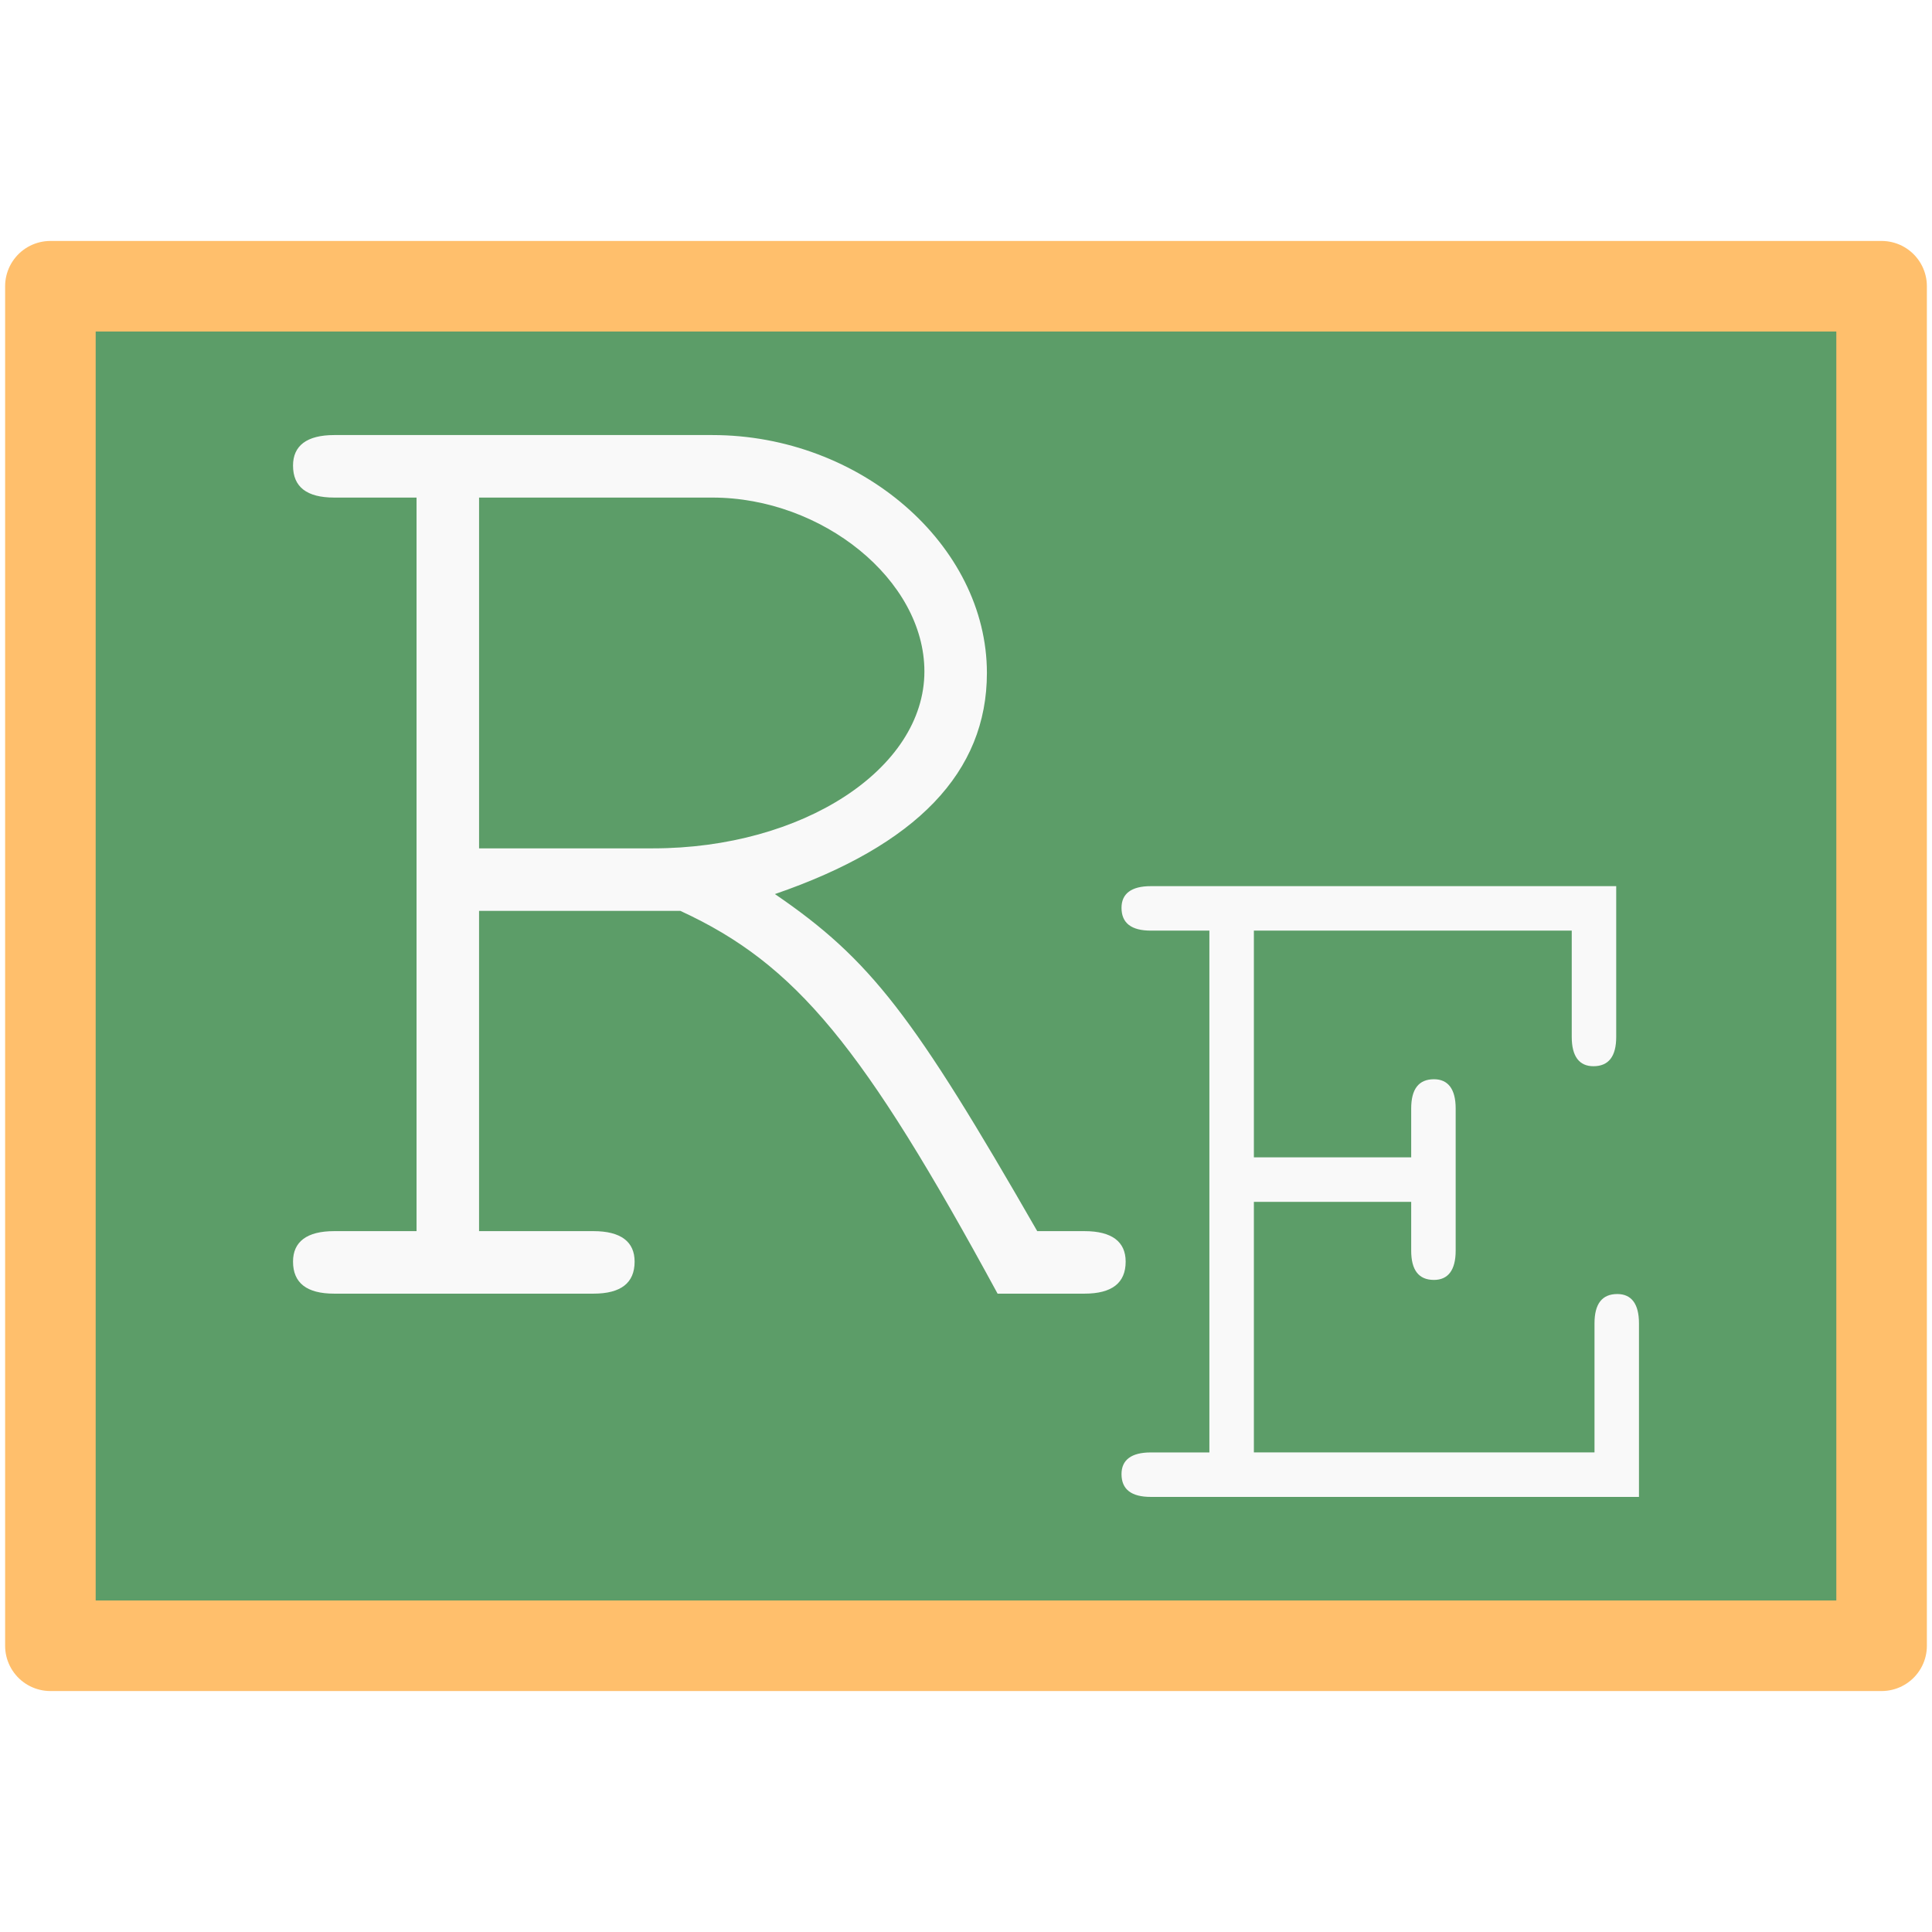
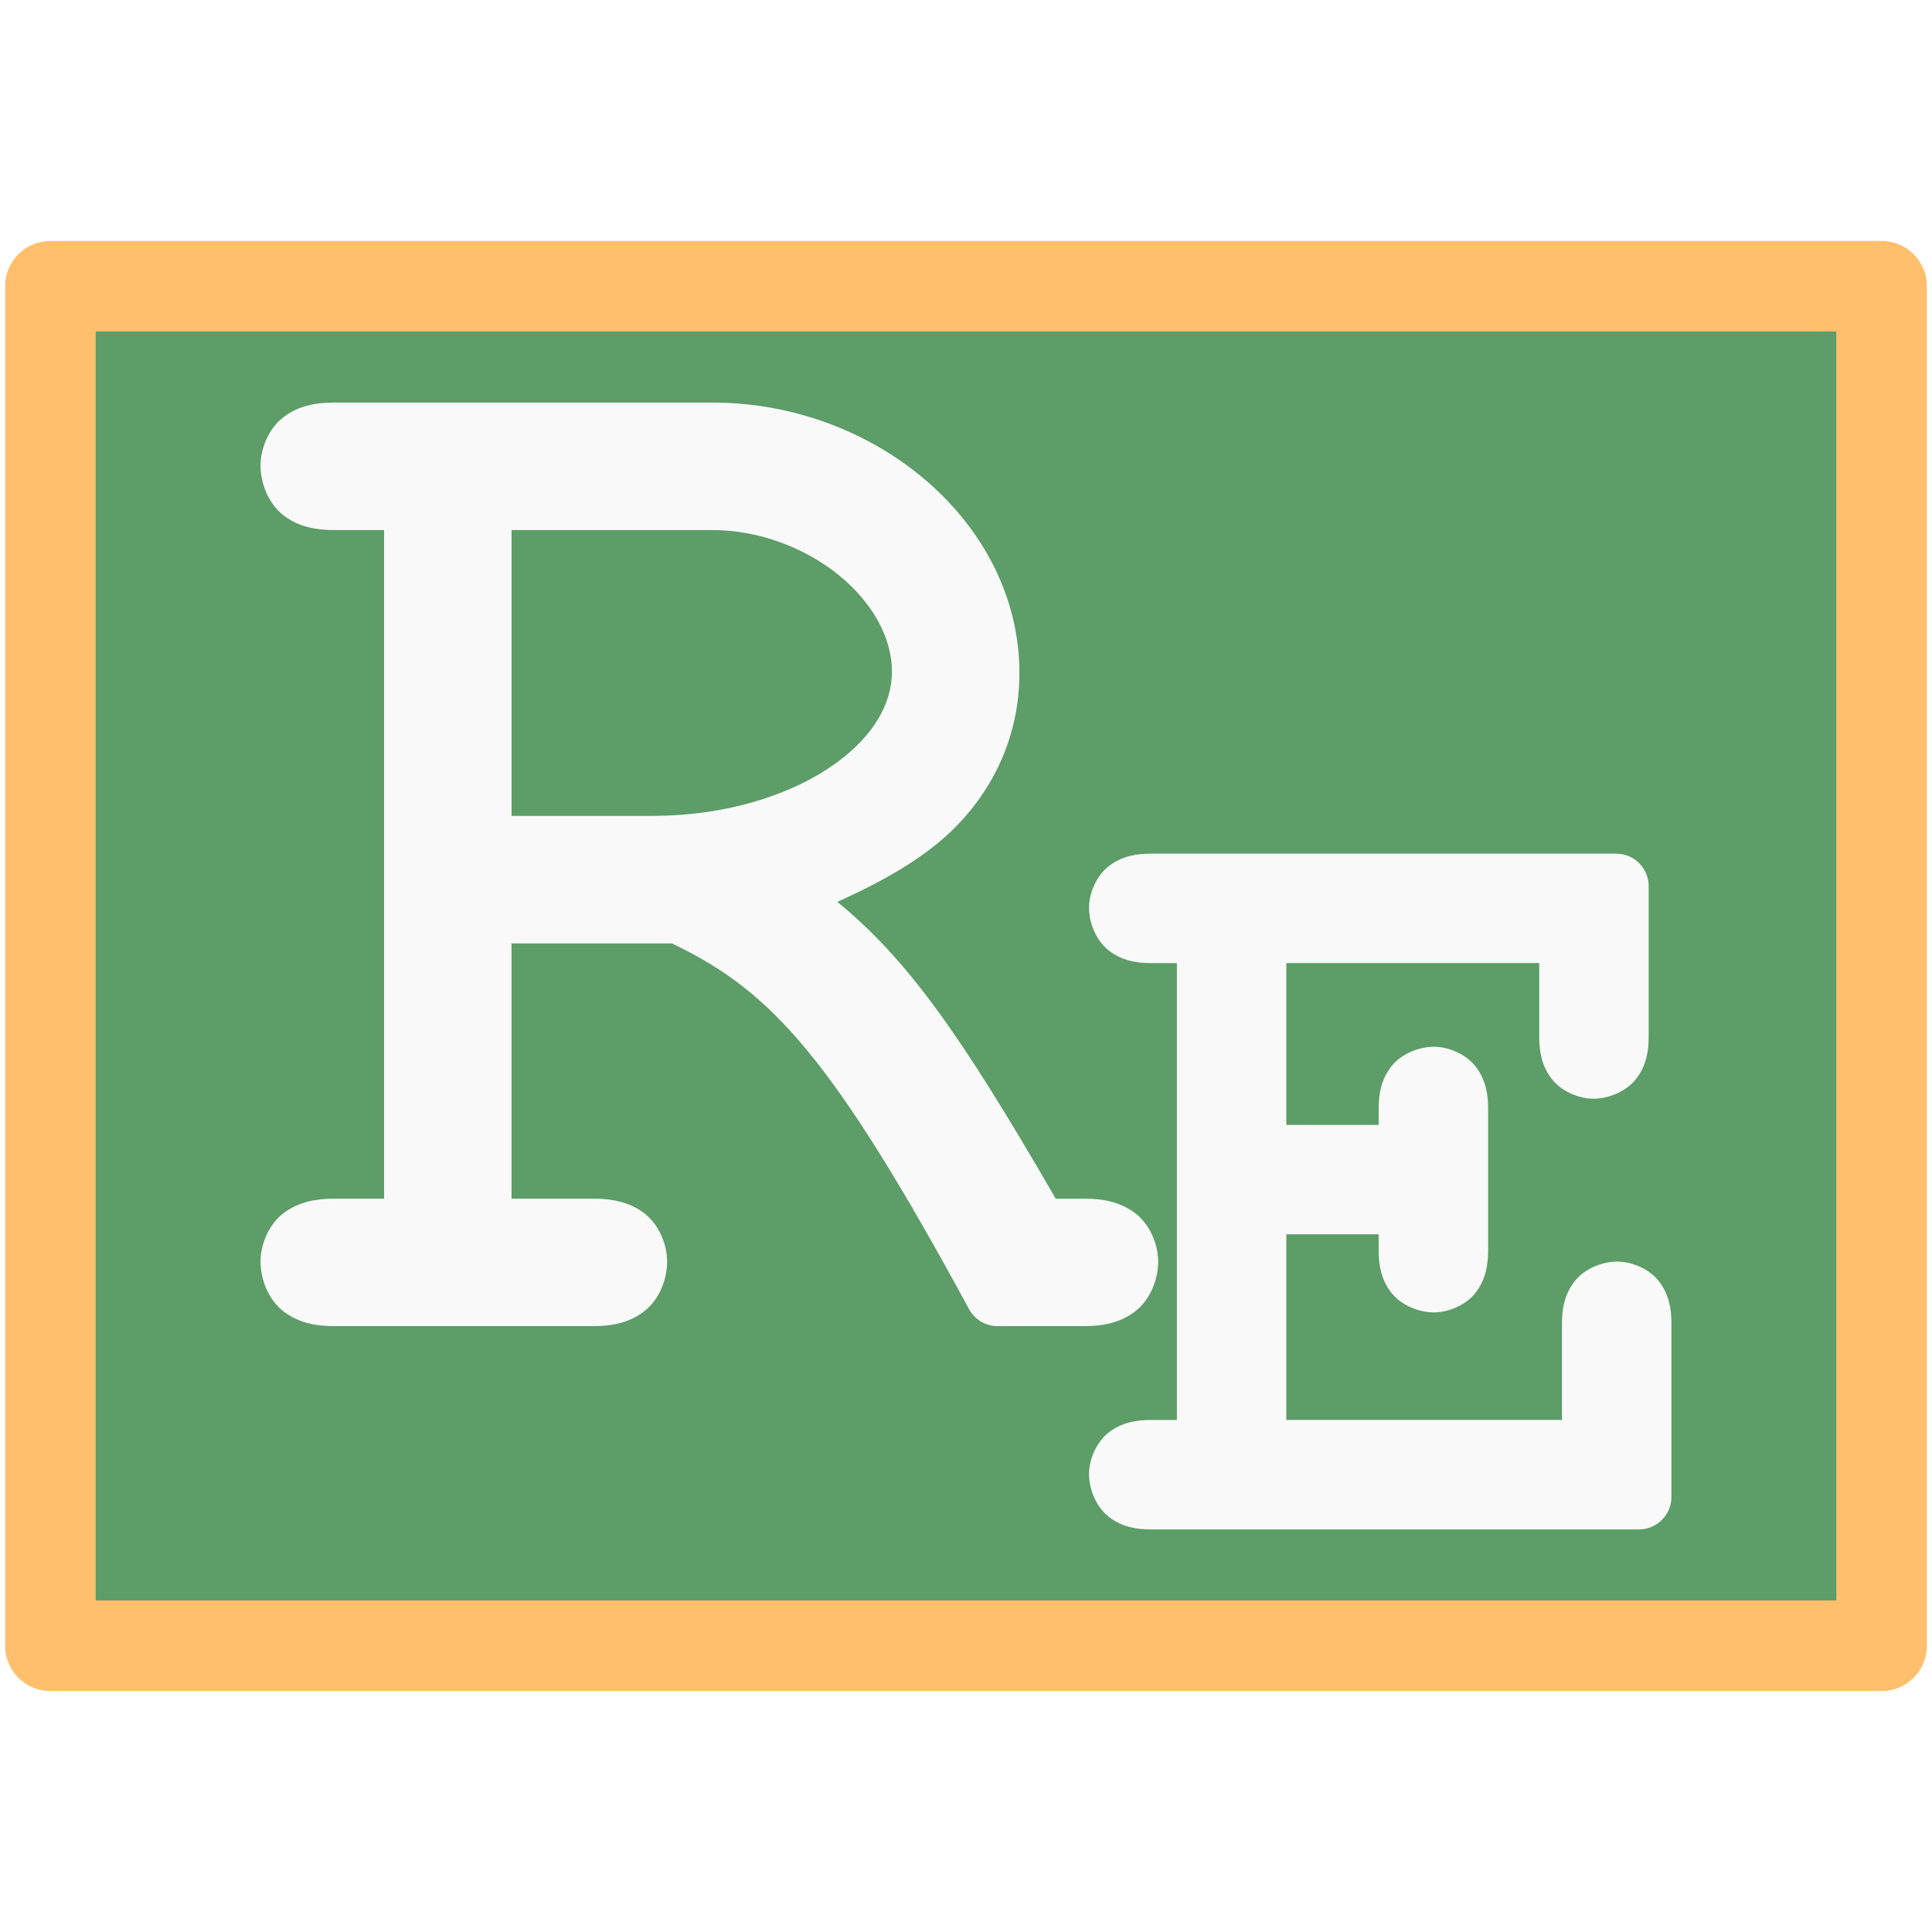
<svg xmlns="http://www.w3.org/2000/svg" width="128" height="128" viewBox="0 0 128 128" id="svg2" version="1.1">
-   <defs id="defs4" />
+   <defs id="defs4">
+     </defs>
  <g id="layer1" transform="translate(0,-924.3622)">
    <rect style="opacity:0.87;fill:#448e52;fill-opacity:1;stroke:#ffb656;stroke-width:6;stroke-linecap:round;stroke-linejoin:round;stroke-miterlimit:4;stroke-dasharray:none;stroke-opacity:1" id="rect4136" width="121.322" height="90.072" x="3.339" y="943.326" />
-     <path style="font-style:normal;font-variant:normal;font-weight:normal;font-stretch:normal;font-size:40px;line-height:125%;font-family:'Nimbus Mono L';-inkscape-font-specification:'Nimbus Mono L, Normal';text-align:start;letter-spacing:0px;word-spacing:0px;writing-mode:lr-tb;text-anchor:start;fill:#f9f9f9;fill-opacity:1;stroke:none;stroke-width:1px;stroke-linecap:butt;stroke-linejoin:miter;stroke-opacity:1" d="m 22.141,953.186 c -1.819,0 -2.727,0.708 -2.727,2.022 0,1.415 0.908,2.12 2.727,2.12 l 5.456,0 0,48.6 -5.456,0 c -1.819,0 -2.727,0.706 -2.727,2.019 0,1.415 0.908,2.123 2.727,2.123 l 17.177,0 c 1.819,0 2.727,-0.708 2.727,-2.123 0,-1.313 -0.908,-2.019 -2.727,-2.019 l -7.579,0 0,-21.218 13.337,0 c 7.679,3.536 12.126,8.992 21.017,25.36 l 5.758,0 c 1.819,0 2.727,-0.708 2.727,-2.123 0,-1.313 -0.908,-2.019 -2.727,-2.019 l -3.132,0 c -8.184,-14.246 -11.013,-17.987 -17.379,-22.331 9.397,-3.233 14.045,-8.082 14.045,-14.649 0,-8.487 -8.386,-15.762 -18.187,-15.762 l -25.058,0 z m 9.598,4.142 15.46,0 c 7.275,0 14.045,5.457 14.045,11.519 0,6.466 -8.084,11.721 -17.985,11.721 l -11.519,0 0,-23.24 z m 44.504,25.744 c -1.294,0 -1.94,0.502 -1.94,1.436 0,1.006 0.646,1.51 1.94,1.51 l 3.882,0 0,34.572 -3.882,0 c -1.294,0 -1.94,0.502 -1.94,1.436 0,1.006 0.646,1.51 1.94,1.51 l 32.343,0 0,-11.501 c 0,-1.294 -0.502,-1.94 -1.436,-1.94 -1.006,0 -1.51,0.646 -1.51,1.94 l 0,8.554 -22.567,0 0,-16.602 10.422,0 0,3.233 c 0,1.294 0.502,1.94 1.508,1.94 0.934,0 1.439,-0.646 1.439,-1.94 l 0,-9.415 c 0,-1.294 -0.505,-1.94 -1.439,-1.94 -1.006,0 -1.508,0.646 -1.508,1.94 l 0,3.236 -10.422,0 0,-15.023 21.059,0 0,7.044 c 0,1.294 0.502,1.94 1.436,1.94 1.006,0 1.51,-0.646 1.51,-1.94 l 0,-9.99 -30.835,0 z" id="flowRoot4138" />
+     <path style="font-style:normal;font-variant:normal;font-weight:normal;font-stretch:normal;font-size:40px;line-height:125%;font-family:'Nimbus Mono L';-inkscape-font-specification:'Nimbus Mono L, Normal';text-align:start;letter-spacing:0px;word-spacing:0px;writing-mode:lr-tb;text-anchor:start;fill:#f9f9f9;fill-opacity:1;stroke:none;stroke-width:1px;stroke-linecap:butt;stroke-linejoin:miter;stroke-opacity:1" id="path4338" d="m 22.141,951.033 c -1.189,0 -2.345,0.203 -3.34,0.951 -0.995,0.748 -1.539,2.072 -1.539,3.225 0,1.168 0.51,2.509 1.514,3.289 1.004,0.78 2.178,0.982 3.365,0.982 l 3.305,0 0,44.297 -3.305,0 c -1.187,0 -2.34,0.2 -3.336,0.945 -0.996,0.746 -1.543,2.072 -1.543,3.225 0,1.168 0.509,2.508 1.512,3.289 1.003,0.781 2.178,0.986 3.367,0.986 l 17.178,0 c 1.189,0 2.364,-0.205 3.367,-0.986 1.003,-0.781 1.512,-2.121 1.512,-3.289 0,-1.153 -0.547,-2.479 -1.543,-3.225 -0.996,-0.746 -2.149,-0.945 -3.336,-0.945 l -5.428,0 0,-16.914 10.617,0 c 3.419,1.624 6.048,3.559 8.963,7.086 3.018,3.651 6.311,9.008 10.732,17.148 a 2.153,2.153 0 0 0 1.891,1.125 l 5.758,0 c 1.189,0 2.364,-0.205 3.367,-0.986 1.003,-0.781 1.512,-2.121 1.512,-3.289 0,-1.153 -0.547,-2.479 -1.543,-3.225 -0.996,-0.746 -2.149,-0.945 -3.336,-0.945 l -1.908,0 c -6.38,-11.037 -9.865,-15.883 -14.469,-19.666 3.196,-1.432 5.997,-3.043 7.967,-5.098 2.671,-2.786 4.098,-6.273 4.098,-10.064 0,-9.905 -9.474,-17.916 -20.34,-17.916 l -25.059,0 z m 11.75,8.447 13.309,0 c 3.099,0 6.174,1.194 8.391,3.002 2.217,1.808 3.502,4.135 3.502,6.365 0,2.336 -1.462,4.633 -4.303,6.482 -2.841,1.85 -6.961,3.086 -11.531,3.086 l -9.367,0 0,-18.936 z m 42.352,21.439 c -0.926,0 -1.882,0.15 -2.746,0.799 -0.864,0.649 -1.346,1.828 -1.346,2.791 0,0.964 0.442,2.151 1.314,2.83 0.872,0.679 1.851,0.832 2.777,0.832 l 1.73,0 0,30.268 -1.73,0 c -0.925,0 -1.881,0.149 -2.746,0.797 -0.865,0.648 -1.346,1.828 -1.346,2.791 0,0.964 0.442,2.151 1.314,2.83 0.872,0.679 1.851,0.832 2.777,0.832 l 32.344,0 a 2.153,2.153 0 0 0 2.152,-2.152 l 0,-11.5 c 0,-0.925 -0.149,-1.881 -0.797,-2.746 -0.648,-0.865 -1.828,-1.346 -2.791,-1.346 -0.964,0 -2.15,0.441 -2.83,1.312 -0.68,0.871 -0.834,1.852 -0.834,2.779 l 0,6.402 -18.262,0 0,-12.299 6.117,0 0,1.082 c 0,0.925 0.152,1.903 0.83,2.775 0.678,0.873 1.867,1.317 2.83,1.317 0.963,0 2.141,-0.48 2.791,-1.344 0.65,-0.864 0.801,-1.821 0.801,-2.748 l 0,-9.416 c 0,-0.927 -0.151,-1.885 -0.801,-2.748 -0.65,-0.864 -1.828,-1.344 -2.791,-1.344 -0.964,0 -2.152,0.444 -2.83,1.316 -0.678,0.873 -0.83,1.85 -0.83,2.775 l 0,1.084 -6.117,0 0,-10.719 16.754,0 0,4.891 c 0,0.926 0.151,1.882 0.799,2.746 0.648,0.864 1.827,1.348 2.791,1.348 0.965,0 2.154,-0.444 2.832,-1.316 0.678,-0.872 0.83,-1.851 0.83,-2.777 l 0,-9.99 a 2.153,2.153 0 0 0 -2.152,-2.152 l -30.836,0 z" />
  </g>
</svg>
